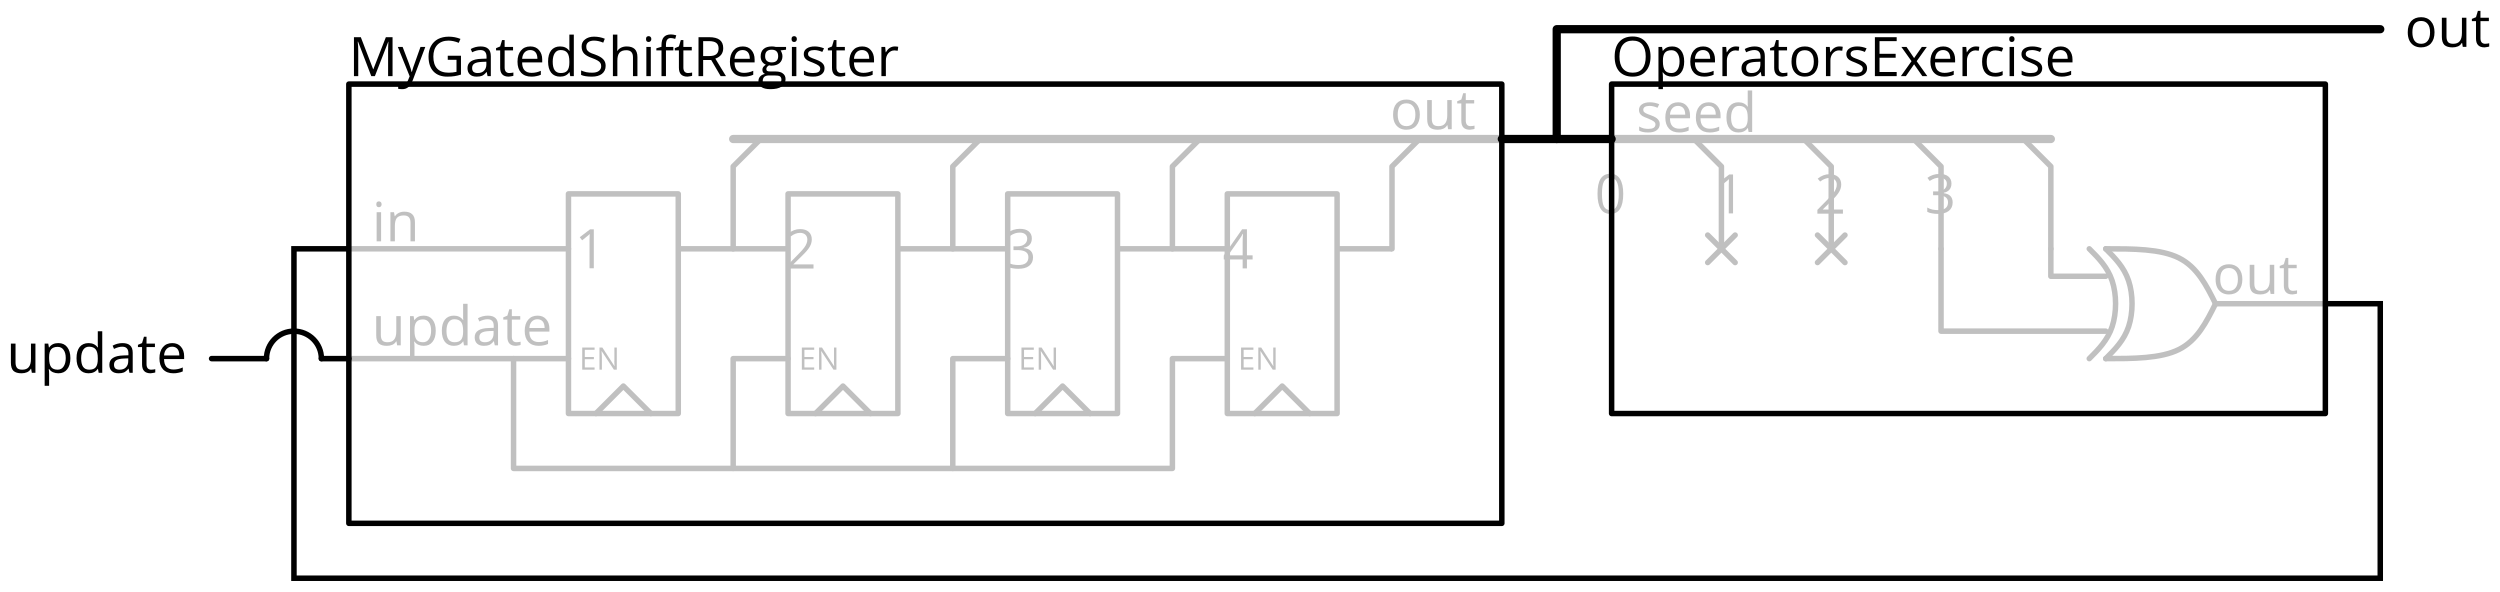
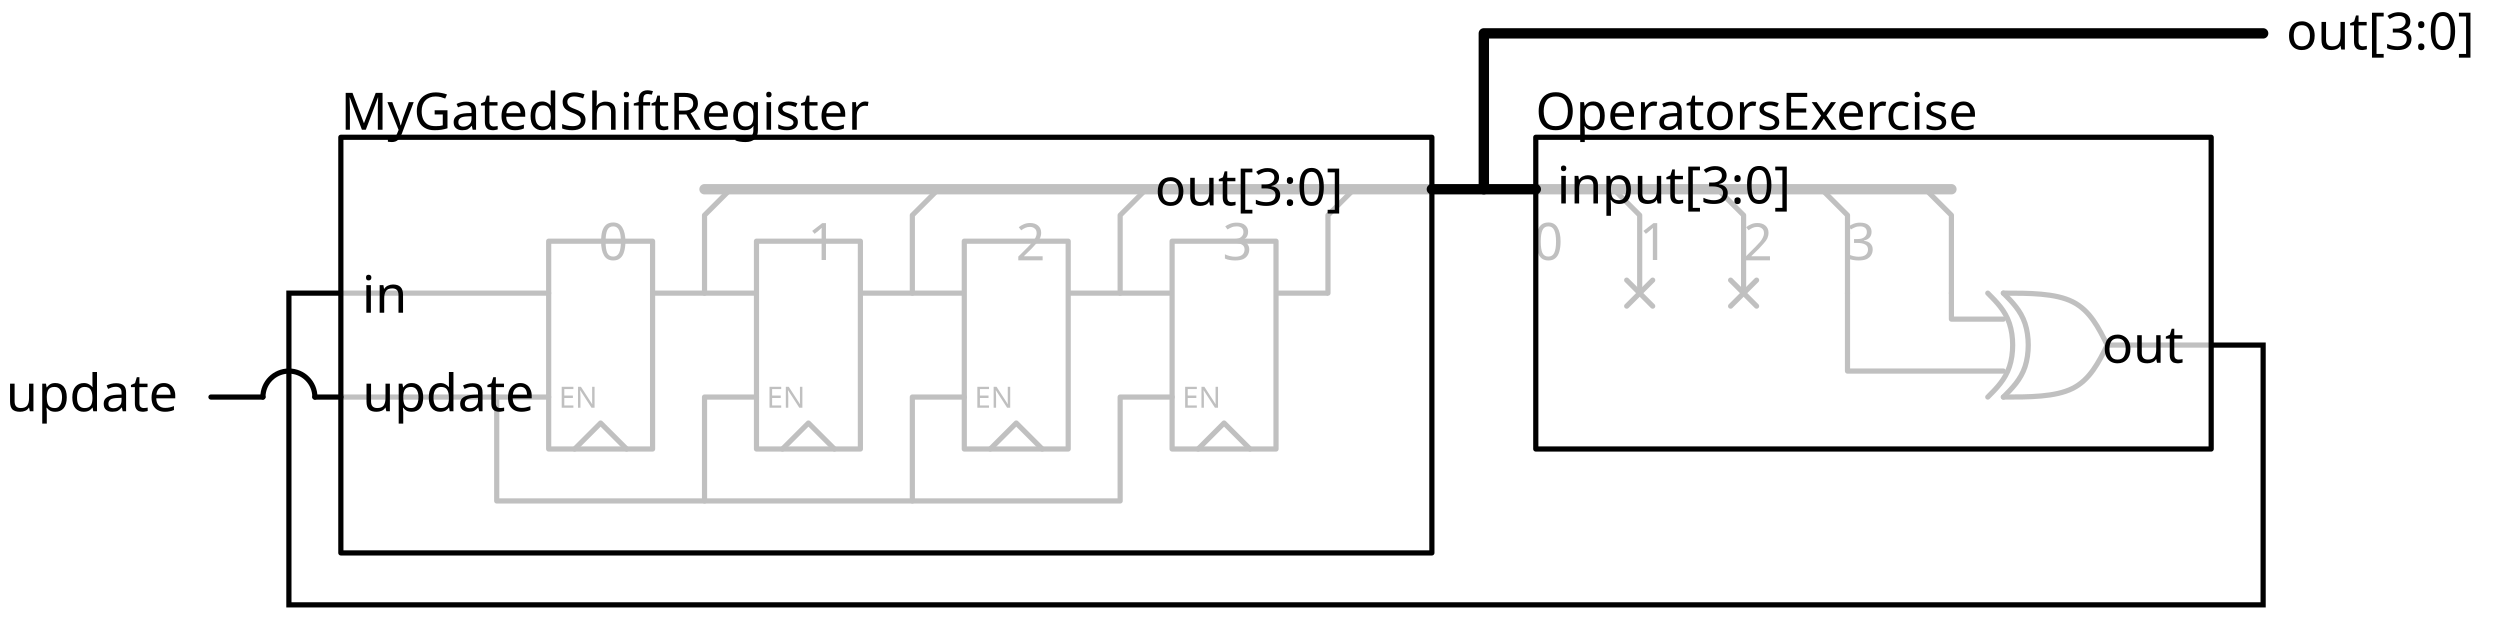
- <svg xmlns="http://www.w3.org/2000/svg" width="227.674mm" height="53.909mm" viewBox="0 0 227.674 53.909" version="1.1" id="svg8">
+ <svg xmlns="http://www.w3.org/2000/svg" width="240.6mm" height="59.462mm" viewBox="0 0 240.6 59.462" version="1.1" id="svg8">
  <defs id="defs2">
    <marker orient="auto" refY="0" refX="0" id="marker6650" style="overflow:visible">
      <path id="path6648" style="fill:#000000;fill-opacity:1;fill-rule:evenodd;stroke:#000000;stroke-width:0.625;stroke-linejoin:round;stroke-opacity:1" d="M 8.719,4.034 -2.207,0.016 8.719,-4.002 c -1.745,2.372 -1.735,5.617 -6e-7,8.035 z" transform="scale(-0.6)" />
    </marker>
    <marker orient="auto" refY="0" refX="0" id="marker6556" style="overflow:visible">
      <path id="path6554" style="fill:#000000;fill-opacity:1;fill-rule:evenodd;stroke:#000000;stroke-width:0.625;stroke-linejoin:round;stroke-opacity:1" d="M 8.719,4.034 -2.207,0.016 8.719,-4.002 c -1.745,2.372 -1.735,5.617 -6e-7,8.035 z" transform="scale(-0.6)" />
    </marker>
    <marker style="overflow:visible" id="marker6389" refX="0" refY="0" orient="auto">
      <path transform="scale(-0.6)" d="M 8.719,4.034 -2.207,0.016 8.719,-4.002 c -1.745,2.372 -1.735,5.617 -6e-7,8.035 z" style="fill:#000000;fill-opacity:1;fill-rule:evenodd;stroke:#000000;stroke-width:0.625;stroke-linejoin:round;stroke-opacity:1" id="path6387" />
    </marker>
    <marker style="overflow:visible" id="marker6245" refX="0" refY="0" orient="auto">
      <path transform="matrix(-0.4,0,0,-0.4,-4,0)" style="fill:#000000;fill-opacity:1;fill-rule:evenodd;stroke:#000000;stroke-width:1pt;stroke-opacity:1" d="M 0,0 5,-5 -12.5,0 5,5 Z" id="path6243" />
    </marker>
    <marker style="overflow:visible" id="marker6187" refX="0" refY="0" orient="auto">
      <path transform="matrix(-0.4,0,0,-0.4,-4,0)" style="fill:#000000;fill-opacity:1;fill-rule:evenodd;stroke:#000000;stroke-width:1pt;stroke-opacity:1" d="M 0,0 5,-5 -12.5,0 5,5 Z" id="path6185" />
    </marker>
    <marker orient="auto" refY="0" refX="0" id="marker5465" style="overflow:visible">
      <path id="path5463" d="M 0,0 5,-5 -12.5,0 5,5 Z" style="fill:#000000;fill-opacity:1;fill-rule:evenodd;stroke:#000000;stroke-width:1pt;stroke-opacity:1" transform="matrix(-0.4,0,0,-0.4,-4,0)" />
    </marker>
    <marker style="overflow:visible" id="marker5401" refX="0" refY="0" orient="auto">
      <path transform="matrix(-0.2,0,0,-0.2,-1.2,0)" style="fill:#000000;fill-opacity:1;fill-rule:evenodd;stroke:#000000;stroke-width:1pt;stroke-opacity:1" d="M 0,0 5,-5 -12.5,0 5,5 Z" id="path5399" />
    </marker>
    <marker orient="auto" refY="0" refX="0" id="Arrow1Send-2" style="overflow:visible">
      <path id="path4558-1" d="M 0,0 5,-5 -12.5,0 5,5 Z" style="fill:#000000;fill-opacity:1;fill-rule:evenodd;stroke:#000000;stroke-width:1pt;stroke-opacity:1" transform="matrix(-0.2,0,0,-0.2,-1.2,0)" />
    </marker>
    <marker orient="auto" refY="0" refX="0" id="Arrow1Send-2-9" style="overflow:visible">
      <path id="path4558-1-9" d="M 0,0 5,-5 -12.5,0 5,5 Z" style="fill:#000000;fill-opacity:1;fill-rule:evenodd;stroke:#000000;stroke-width:1pt;stroke-opacity:1" transform="matrix(-0.2,0,0,-0.2,-1.2,0)" />
    </marker>
    <marker style="overflow:visible" id="marker5401-4" refX="0" refY="0" orient="auto">
      <path transform="matrix(-0.2,0,0,-0.2,-1.2,0)" style="fill:#000000;fill-opacity:1;fill-rule:evenodd;stroke:#000000;stroke-width:1pt;stroke-opacity:1" d="M 0,0 5,-5 -12.5,0 5,5 Z" id="path5399-9" />
    </marker>
    <marker style="overflow:visible" id="marker5401-4-0" refX="0" refY="0" orient="auto">
      <path transform="matrix(-0.2,0,0,-0.2,-1.2,0)" style="fill:#000000;fill-opacity:1;fill-rule:evenodd;stroke:#000000;stroke-width:1pt;stroke-opacity:1" d="M 0,0 5,-5 -12.5,0 5,5 Z" id="path5399-9-7" />
    </marker>
  </defs>
-   <g id="layer1" transform="translate(31.76939,-239.3407)">
+   <g id="layer1" transform="translate(32.80372,-233.7884)">
    <rect style="opacity:1;fill:none;fill-opacity:1;fill-rule:nonzero;stroke:#c0c0c0;stroke-width:0.5;stroke-linecap:round;stroke-linejoin:round;stroke-miterlimit:4;stroke-dasharray:none;stroke-dashoffset:0;stroke-opacity:1" id="rect4487-7" width="10" height="20" x="60" y="257" />
    <rect style="opacity:1;fill:none;fill-opacity:1;fill-rule:nonzero;stroke:#c0c0c0;stroke-width:0.5;stroke-linecap:round;stroke-linejoin:round;stroke-miterlimit:4;stroke-dasharray:none;stroke-dashoffset:0;stroke-opacity:1" id="rect4487" width="10" height="20" x="20" y="257" />
    <rect style="opacity:1;fill:none;fill-opacity:1;fill-rule:nonzero;stroke:#c0c0c0;stroke-width:0.5;stroke-linecap:round;stroke-linejoin:round;stroke-miterlimit:4;stroke-dasharray:none;stroke-dashoffset:0;stroke-opacity:1" id="rect4487-0" width="10" height="20" x="40" y="257" />
    <rect style="opacity:1;fill:none;fill-opacity:1;fill-rule:nonzero;stroke:#c0c0c0;stroke-width:0.5;stroke-linecap:round;stroke-linejoin:round;stroke-miterlimit:4;stroke-dasharray:none;stroke-dashoffset:0;stroke-opacity:1" id="rect4487-0-1" width="10" height="20" x="80" y="257" />
    <path style="fill:none;fill-rule:evenodd;stroke:#c0c0c0;stroke-width:0.5;stroke-linecap:round;stroke-linejoin:round;stroke-miterlimit:4;stroke-dasharray:none;stroke-opacity:1" d="M 82.5,277 85,274.5 l 2.5,2.5" id="path4495-2-3" />
-     <text xml:space="preserve" style="font-style:normal;font-variant:normal;font-weight:normal;font-stretch:normal;font-size:4.961px;line-height:125%;font-family:'Open Sans';-inkscape-font-specification:'Open Sans';text-align:end;letter-spacing:0px;word-spacing:0px;text-anchor:end;fill:#c0c0c0;fill-opacity:1;stroke:none;stroke-width:0.265px;stroke-linecap:butt;stroke-linejoin:miter;stroke-opacity:1" x="29.857" y="263.771" id="text6500">
-       <tspan id="tspan6498" x="29.857" y="263.771" style="text-align:end;text-anchor:end;fill:#c0c0c0;fill-opacity:1;stroke-width:0.265px">1</tspan>
+     <text xml:space="preserve" style="font-style:normal;font-variant:normal;font-weight:normal;font-stretch:normal;font-size:4.961px;line-height:125%;font-family:sans-serif;-inkscape-font-specification:sans-serif;text-align:end;letter-spacing:0px;word-spacing:0px;text-anchor:end;fill:#c0c0c0;fill-opacity:1;stroke:none;stroke-width:0.265px;stroke-linecap:butt;stroke-linejoin:miter;stroke-opacity:1" x="54.21" y="258.808" id="text6500">
+       <tspan id="tspan6498" x="54.21" y="258.808" style="font-style:normal;font-variant:normal;font-weight:normal;font-stretch:normal;font-family:sans-serif;-inkscape-font-specification:sans-serif;text-align:end;text-anchor:end;fill:#c0c0c0;fill-opacity:1;stroke-width:0.265px">1</tspan>
    </text>
-     <text xml:space="preserve" style="font-style:normal;font-variant:normal;font-weight:normal;font-stretch:normal;font-size:4.961px;line-height:125%;font-family:'Open Sans';-inkscape-font-specification:'Open Sans';text-align:end;letter-spacing:0px;word-spacing:0px;text-anchor:end;fill:#c0c0c0;fill-opacity:1;stroke:none;stroke-width:0.265px;stroke-linecap:butt;stroke-linejoin:miter;stroke-opacity:1" x="49.019" y="263.796" id="text6500-9">
-       <tspan id="tspan6498-6" x="49.019" y="263.796" style="text-align:end;text-anchor:end;fill:#c0c0c0;fill-opacity:1;stroke-width:0.265px">2</tspan>
+     <text xml:space="preserve" style="font-style:normal;font-variant:normal;font-weight:normal;font-stretch:normal;font-size:4.961px;line-height:125%;font-family:sans-serif;-inkscape-font-specification:sans-serif;text-align:end;letter-spacing:0px;word-spacing:0px;text-anchor:end;fill:#c0c0c0;fill-opacity:1;stroke:none;stroke-width:0.265px;stroke-linecap:butt;stroke-linejoin:miter;stroke-opacity:1" x="74.249" y="258.841" id="text6500-9">
+       <tspan id="tspan6498-6" x="74.249" y="258.841" style="font-style:normal;font-variant:normal;font-weight:normal;font-stretch:normal;font-family:sans-serif;-inkscape-font-specification:sans-serif;text-align:end;text-anchor:end;fill:#c0c0c0;fill-opacity:1;stroke-width:0.265px">2</tspan>
    </text>
-     <text xml:space="preserve" style="font-style:normal;font-variant:normal;font-weight:normal;font-stretch:normal;font-size:4.961px;line-height:125%;font-family:'Open Sans';-inkscape-font-specification:'Open Sans';text-align:end;letter-spacing:0px;word-spacing:0px;text-anchor:end;fill:#c0c0c0;fill-opacity:1;stroke:none;stroke-width:0.265px;stroke-linecap:butt;stroke-linejoin:miter;stroke-opacity:1" x="69.043" y="263.772" id="text6500-9-4">
-       <tspan id="tspan6498-6-9" x="69.043" y="263.772" style="text-align:end;text-anchor:end;fill:#c0c0c0;fill-opacity:1;stroke-width:0.265px">3</tspan>
+     <text xml:space="preserve" style="font-style:normal;font-variant:normal;font-weight:normal;font-stretch:normal;font-size:4.961px;line-height:125%;font-family:sans-serif;-inkscape-font-specification:sans-serif;text-align:end;letter-spacing:0px;word-spacing:0px;text-anchor:end;fill:#c0c0c0;fill-opacity:1;stroke:none;stroke-width:0.265px;stroke-linecap:butt;stroke-linejoin:miter;stroke-opacity:1" x="94.15" y="258.806" id="text6500-9-4">
+       <tspan id="tspan6498-6-9" x="94.15" y="258.806" style="font-style:normal;font-variant:normal;font-weight:normal;font-stretch:normal;font-family:sans-serif;-inkscape-font-specification:sans-serif;text-align:end;text-anchor:end;fill:#c0c0c0;fill-opacity:1;stroke-width:0.265px">3</tspan>
    </text>
-     <text xml:space="preserve" style="font-style:normal;font-variant:normal;font-weight:normal;font-stretch:normal;font-size:4.961px;line-height:125%;font-family:'Open Sans';-inkscape-font-specification:'Open Sans';text-align:end;letter-spacing:0px;word-spacing:0px;text-anchor:end;fill:#c0c0c0;fill-opacity:1;stroke:none;stroke-width:0.265px;stroke-linecap:butt;stroke-linejoin:miter;stroke-opacity:1" x="88.852" y="263.78" id="text6500-9-3">
-       <tspan id="tspan6498-6-5" x="88.852" y="263.78" style="text-align:end;text-anchor:end;fill:#c0c0c0;fill-opacity:1;stroke-width:0.265px">4</tspan>
+     <text xml:space="preserve" style="font-style:normal;font-variant:normal;font-weight:normal;font-stretch:normal;font-size:4.961px;line-height:125%;font-family:sans-serif;-inkscape-font-specification:sans-serif;text-align:end;letter-spacing:0px;word-spacing:0px;text-anchor:end;fill:#c0c0c0;fill-opacity:1;stroke:none;stroke-width:0.265px;stroke-linecap:butt;stroke-linejoin:miter;stroke-opacity:1" x="34.082" y="258.806" id="text6500-9-3">
+       <tspan id="tspan6498-6-5" x="34.082" y="258.806" style="font-style:normal;font-variant:normal;font-weight:normal;font-stretch:normal;font-family:sans-serif;-inkscape-font-specification:sans-serif;text-align:end;text-anchor:end;fill:#c0c0c0;fill-opacity:1;stroke-width:0.265px">0</tspan>
    </text>
    <path style="fill:none;fill-rule:evenodd;stroke:#c0c0c0;stroke-width:0.5;stroke-linecap:butt;stroke-linejoin:miter;stroke-miterlimit:4;stroke-dasharray:none;stroke-opacity:1" d="m 30,262 h 10" id="path6916" />
    <path style="fill:none;fill-rule:evenodd;stroke:#c0c0c0;stroke-width:0.5;stroke-linecap:butt;stroke-linejoin:miter;stroke-miterlimit:4;stroke-dasharray:none;stroke-opacity:1" d="m 50,262 h 10" id="path6918" />
    <path style="fill:none;fill-rule:evenodd;stroke:#c0c0c0;stroke-width:0.5;stroke-linecap:butt;stroke-linejoin:miter;stroke-miterlimit:4;stroke-dasharray:none;stroke-opacity:1" d="m 70,262 h 10" id="path6920" />
-     <path style="fill:none;fill-rule:evenodd;stroke:#c0c0c0;stroke-width:0.75;stroke-linecap:round;stroke-linejoin:round;stroke-miterlimit:4;stroke-dasharray:none;stroke-opacity:1" d="m 35,252 h 65 5" id="path6964" />
+     <path style="fill:none;fill-rule:evenodd;stroke:#c0c0c0;stroke-width:1;stroke-linecap:round;stroke-linejoin:round;stroke-miterlimit:4;stroke-dasharray:none;stroke-opacity:1" d="m 35,252 h 65 5" id="path6964" />
    <path style="fill:none;fill-rule:evenodd;stroke:#c0c0c0;stroke-width:0.5;stroke-linecap:round;stroke-linejoin:round;stroke-miterlimit:4;stroke-dasharray:none;stroke-opacity:1" d="m 35,262 v -7.5 l 2.5,-2.5" id="path6966" />
    <path style="fill:none;fill-rule:evenodd;stroke:#c0c0c0;stroke-width:0.5;stroke-linecap:round;stroke-linejoin:round;stroke-miterlimit:4;stroke-dasharray:none;stroke-opacity:1" d="m 55,262 v -7.5 l 2.5,-2.5" id="path6966-6" />
    <path style="fill:none;fill-rule:evenodd;stroke:#c0c0c0;stroke-width:0.5;stroke-linecap:round;stroke-linejoin:round;stroke-miterlimit:4;stroke-dasharray:none;stroke-opacity:1" d="m 75,262 v -7.5 l 2.5,-2.5" id="path6966-6-5" />
    <path style="fill:none;fill-rule:evenodd;stroke:#c0c0c0;stroke-width:0.5;stroke-linecap:round;stroke-linejoin:round;stroke-miterlimit:4;stroke-dasharray:none;stroke-opacity:1" d="m 95,262 v -7.5 l 2.5,-2.5" id="path6966-6-5-8" />
-     <text xml:space="preserve" style="font-style:normal;font-variant:normal;font-weight:normal;font-stretch:normal;font-size:4.961px;line-height:125%;font-family:'Open Sans';-inkscape-font-specification:'Open Sans';text-align:start;letter-spacing:0px;word-spacing:0px;text-anchor:start;fill:#c0c0c0;fill-opacity:1;stroke:none;stroke-width:0.265px;stroke-linecap:butt;stroke-linejoin:miter;stroke-opacity:1" x="94.816" y="251.111" id="text6500-9-3-7-6">
-       <tspan id="tspan6498-6-5-9-0" x="94.816" y="251.111" style="text-align:start;text-anchor:start;fill:#c0c0c0;fill-opacity:1;stroke-width:0.265px">out</tspan>
+     <text xml:space="preserve" style="font-style:normal;font-variant:normal;font-weight:normal;font-stretch:normal;font-size:4.961px;line-height:125%;font-family:sans-serif;-inkscape-font-specification:sans-serif;text-align:end;letter-spacing:0px;word-spacing:0px;text-anchor:end;fill:#000000;fill-opacity:1;stroke:none;stroke-width:0.265px;stroke-linecap:butt;stroke-linejoin:miter;stroke-opacity:1" x="102.929" y="253.558" id="text6500-9-3-7-6">
+       <tspan id="tspan6498-6-5-9-0" x="102.929" y="253.558" style="font-style:normal;font-variant:normal;font-weight:normal;font-stretch:normal;font-family:sans-serif;-inkscape-font-specification:sans-serif;text-align:end;text-anchor:end;fill:#000000;fill-opacity:1;stroke-width:0.265px">out[3:0]</tspan>
    </text>
    <path style="fill:none;fill-rule:evenodd;stroke:#c0c0c0;stroke-width:0.5;stroke-linecap:round;stroke-linejoin:round;stroke-miterlimit:4;stroke-dasharray:none;stroke-opacity:1" d="M 9.9999988e-8,262 20,262" id="path6916-8" />
    <path style="fill:none;fill-rule:evenodd;stroke:#c0c0c0;stroke-width:0.5;stroke-linecap:butt;stroke-linejoin:miter;stroke-miterlimit:4;stroke-dasharray:none;stroke-opacity:1" d="m 90,262 h 5" id="path6920-1" />
-     <text xml:space="preserve" style="font-style:normal;font-variant:normal;font-weight:normal;font-stretch:normal;font-size:4.961px;line-height:125%;font-family:'Open Sans';-inkscape-font-specification:'Open Sans';text-align:start;letter-spacing:0px;word-spacing:0px;text-anchor:start;fill:#c0c0c0;fill-opacity:1;stroke:none;stroke-width:0.265px;stroke-linecap:butt;stroke-linejoin:miter;stroke-opacity:1" x="2.108" y="261.32" id="text6500-9-3-7-6-4">
-       <tspan id="tspan6498-6-5-9-0-0" x="2.108" y="261.32" style="text-align:start;text-anchor:start;fill:#c0c0c0;fill-opacity:1;stroke-width:0.265px">in</tspan>
+     <text xml:space="preserve" style="font-style:normal;font-variant:normal;font-weight:normal;font-stretch:normal;font-size:4.961px;line-height:125%;font-family:sans-serif;-inkscape-font-specification:sans-serif;text-align:start;letter-spacing:0px;word-spacing:0px;text-anchor:start;fill:#000000;fill-opacity:1;stroke:none;stroke-width:0.265px;stroke-linecap:butt;stroke-linejoin:miter;stroke-opacity:1" x="2.032" y="263.885" id="text6500-9-3-7-6-4">
+       <tspan id="tspan6498-6-5-9-0-0" x="2.032" y="263.885" style="font-style:normal;font-variant:normal;font-weight:normal;font-stretch:normal;font-family:sans-serif;-inkscape-font-specification:sans-serif;text-align:start;text-anchor:start;fill:#000000;fill-opacity:1;stroke-width:0.265px">in</tspan>
    </text>
-     <text xml:space="preserve" style="font-style:normal;font-variant:normal;font-weight:normal;font-stretch:normal;font-size:4.961px;line-height:125%;font-family:'Open Sans';-inkscape-font-specification:'Open Sans';text-align:start;letter-spacing:0px;word-spacing:0px;text-anchor:start;fill:#c0c0c0;fill-opacity:1;stroke:none;stroke-width:0.265px;stroke-linecap:butt;stroke-linejoin:miter;stroke-opacity:1" x="20.973" y="273.007" id="text6500-9-3-7-6-0-7-1">
-       <tspan id="tspan6498-6-5-9-0-5-0-2" x="20.973" y="273.007" style="font-size:2.822px;text-align:start;text-anchor:start;fill:#c0c0c0;fill-opacity:1;stroke-width:0.265px">EN</tspan>
+     <text xml:space="preserve" style="font-style:normal;font-variant:normal;font-weight:normal;font-stretch:normal;font-size:4.961px;line-height:125%;font-family:sans-serif;-inkscape-font-specification:sans-serif;text-align:start;letter-spacing:0px;word-spacing:0px;text-anchor:start;fill:#c0c0c0;fill-opacity:1;stroke:none;stroke-width:0.265px;stroke-linecap:butt;stroke-linejoin:miter;stroke-opacity:1" x="20.973" y="273.029" id="text6500-9-3-7-6-0-7-1">
+       <tspan id="tspan6498-6-5-9-0-5-0-2" x="20.973" y="273.029" style="font-style:normal;font-variant:normal;font-weight:normal;font-stretch:normal;font-size:2.822px;font-family:sans-serif;-inkscape-font-specification:sans-serif;text-align:start;text-anchor:start;fill:#c0c0c0;fill-opacity:1;stroke-width:0.265px">EN</tspan>
    </text>
-     <text xml:space="preserve" style="font-style:normal;font-variant:normal;font-weight:normal;font-stretch:normal;font-size:4.961px;line-height:125%;font-family:'Open Sans';-inkscape-font-specification:'Open Sans';text-align:start;letter-spacing:0px;word-spacing:0px;text-anchor:start;fill:#c0c0c0;fill-opacity:1;stroke:none;stroke-width:0.265px;stroke-linecap:butt;stroke-linejoin:miter;stroke-opacity:1" x="40.973" y="273.007" id="text6500-9-3-7-6-0-7-1-3">
-       <tspan id="tspan6498-6-5-9-0-5-0-2-9" x="40.973" y="273.007" style="font-size:2.822px;text-align:start;text-anchor:start;fill:#c0c0c0;fill-opacity:1;stroke-width:0.265px">EN</tspan>
+     <text xml:space="preserve" style="font-style:normal;font-variant:normal;font-weight:normal;font-stretch:normal;font-size:4.961px;line-height:125%;font-family:sans-serif;-inkscape-font-specification:sans-serif;text-align:start;letter-spacing:0px;word-spacing:0px;text-anchor:start;fill:#c0c0c0;fill-opacity:1;stroke:none;stroke-width:0.265px;stroke-linecap:butt;stroke-linejoin:miter;stroke-opacity:1" x="40.973" y="273.029" id="text6500-9-3-7-6-0-7-1-3">
+       <tspan id="tspan6498-6-5-9-0-5-0-2-9" x="40.973" y="273.029" style="font-style:normal;font-variant:normal;font-weight:normal;font-stretch:normal;font-size:2.822px;font-family:sans-serif;-inkscape-font-specification:sans-serif;text-align:start;text-anchor:start;fill:#c0c0c0;fill-opacity:1;stroke-width:0.265px">EN</tspan>
    </text>
-     <text xml:space="preserve" style="font-style:normal;font-variant:normal;font-weight:normal;font-stretch:normal;font-size:4.961px;line-height:125%;font-family:'Open Sans';-inkscape-font-specification:'Open Sans';text-align:start;letter-spacing:0px;word-spacing:0px;text-anchor:start;fill:#c0c0c0;fill-opacity:1;stroke:none;stroke-width:0.265px;stroke-linecap:butt;stroke-linejoin:miter;stroke-opacity:1" x="60.973" y="273.007" id="text6500-9-3-7-6-0-7-1-3-3">
-       <tspan id="tspan6498-6-5-9-0-5-0-2-9-9" x="60.973" y="273.007" style="font-size:2.822px;text-align:start;text-anchor:start;fill:#c0c0c0;fill-opacity:1;stroke-width:0.265px">EN</tspan>
+     <text xml:space="preserve" style="font-style:normal;font-variant:normal;font-weight:normal;font-stretch:normal;font-size:4.961px;line-height:125%;font-family:sans-serif;-inkscape-font-specification:sans-serif;text-align:start;letter-spacing:0px;word-spacing:0px;text-anchor:start;fill:#c0c0c0;fill-opacity:1;stroke:none;stroke-width:0.265px;stroke-linecap:butt;stroke-linejoin:miter;stroke-opacity:1" x="60.973" y="273.029" id="text6500-9-3-7-6-0-7-1-3-3">
+       <tspan id="tspan6498-6-5-9-0-5-0-2-9-9" x="60.973" y="273.029" style="font-style:normal;font-variant:normal;font-weight:normal;font-stretch:normal;font-size:2.822px;font-family:sans-serif;-inkscape-font-specification:sans-serif;text-align:start;text-anchor:start;fill:#c0c0c0;fill-opacity:1;stroke-width:0.265px">EN</tspan>
    </text>
-     <text xml:space="preserve" style="font-style:normal;font-variant:normal;font-weight:normal;font-stretch:normal;font-size:4.961px;line-height:125%;font-family:'Open Sans';-inkscape-font-specification:'Open Sans';text-align:start;letter-spacing:0px;word-spacing:0px;text-anchor:start;fill:#c0c0c0;fill-opacity:1;stroke:none;stroke-width:0.265px;stroke-linecap:butt;stroke-linejoin:miter;stroke-opacity:1" x="80.973" y="273.007" id="text6500-9-3-7-6-0-7-1-3-3-1">
-       <tspan id="tspan6498-6-5-9-0-5-0-2-9-9-0" x="80.973" y="273.007" style="font-size:2.822px;text-align:start;text-anchor:start;fill:#c0c0c0;fill-opacity:1;stroke-width:0.265px">EN</tspan>
+     <text xml:space="preserve" style="font-style:normal;font-variant:normal;font-weight:normal;font-stretch:normal;font-size:4.961px;line-height:125%;font-family:sans-serif;-inkscape-font-specification:sans-serif;text-align:start;letter-spacing:0px;word-spacing:0px;text-anchor:start;fill:#c0c0c0;fill-opacity:1;stroke:none;stroke-width:0.265px;stroke-linecap:butt;stroke-linejoin:miter;stroke-opacity:1" x="80.973" y="273.029" id="text6500-9-3-7-6-0-7-1-3-3-1">
+       <tspan id="tspan6498-6-5-9-0-5-0-2-9-9-0" x="80.973" y="273.029" style="font-style:normal;font-variant:normal;font-weight:normal;font-stretch:normal;font-size:2.822px;font-family:sans-serif;-inkscape-font-specification:sans-serif;text-align:start;text-anchor:start;fill:#c0c0c0;fill-opacity:1;stroke-width:0.265px">EN</tspan>
    </text>
    <path style="fill:none;fill-rule:evenodd;stroke:#c0c0c0;stroke-width:0.5;stroke-linecap:round;stroke-linejoin:round;stroke-miterlimit:4;stroke-dasharray:none;stroke-opacity:1" d="M 62.5,277 65,274.5 67.5,277" id="path4495-2-3-2" />
    <path style="fill:none;fill-rule:evenodd;stroke:#c0c0c0;stroke-width:0.5;stroke-linecap:round;stroke-linejoin:round;stroke-miterlimit:4;stroke-dasharray:none;stroke-opacity:1" d="M 42.5,277 45,274.5 47.5,277" id="path4495-2-3-2-5" />
    <path style="fill:none;fill-rule:evenodd;stroke:#c0c0c0;stroke-width:0.5;stroke-linecap:round;stroke-linejoin:round;stroke-miterlimit:4;stroke-dasharray:none;stroke-opacity:1" d="m 22.5,277 2.5,-2.5 2.5,2.5" id="path4495-2-3-2-5-0" />
    <path style="fill:none;fill-rule:evenodd;stroke:#c0c0c0;stroke-width:0.5;stroke-linecap:round;stroke-linejoin:round;stroke-miterlimit:4;stroke-dasharray:none;stroke-opacity:1" d="M 9.9999988e-8,272 20,272" id="path6916-8-1" />
-     <text xml:space="preserve" style="font-style:normal;font-variant:normal;font-weight:normal;font-stretch:normal;font-size:4.961px;line-height:125%;font-family:'Open Sans';-inkscape-font-specification:'Open Sans';text-align:start;letter-spacing:0px;word-spacing:0px;text-anchor:start;fill:#c0c0c0;fill-opacity:1;stroke:none;stroke-width:0.265px;stroke-linecap:butt;stroke-linejoin:miter;stroke-opacity:1" x="2.103" y="270.789" id="text6500-9-3-7-6-4-7">
-       <tspan id="tspan6498-6-5-9-0-0-9" x="2.103" y="270.789" style="text-align:start;text-anchor:start;fill:#c0c0c0;fill-opacity:1;stroke-width:0.265px">update</tspan>
-     </text>
    <path style="fill:none;fill-rule:evenodd;stroke:#c0c0c0;stroke-width:0.5;stroke-linecap:round;stroke-linejoin:round;stroke-miterlimit:4;stroke-dasharray:none;stroke-opacity:1" d="m 15,272 v 10 h 60 v -10 h 5" id="path6788" />
    <path style="fill:none;fill-rule:evenodd;stroke:#c0c0c0;stroke-width:0.5;stroke-linecap:round;stroke-linejoin:round;stroke-miterlimit:4;stroke-dasharray:none;stroke-opacity:1" d="m 60,272 h -5 v 10" id="path6790" />
    <path style="fill:none;fill-rule:evenodd;stroke:#c0c0c0;stroke-width:0.5;stroke-linecap:round;stroke-linejoin:round;stroke-miterlimit:4;stroke-dasharray:none;stroke-opacity:1" d="m 40,272 h -5 v 10" id="path6792" />
-     <text xml:space="preserve" style="font-style:normal;font-variant:normal;font-weight:normal;font-stretch:normal;font-size:4.961px;line-height:125%;font-family:'Open Sans';-inkscape-font-specification:'Open Sans';text-align:end;letter-spacing:0px;word-spacing:0px;text-anchor:end;fill:#c0c0c0;fill-opacity:1;stroke:none;stroke-width:0.265px;stroke-linecap:butt;stroke-linejoin:miter;stroke-opacity:1" x="122.749" y="258.774" id="text6500-1">
-       <tspan id="tspan6498-64" x="122.749" y="258.774" style="text-align:end;text-anchor:end;fill:#c0c0c0;fill-opacity:1;stroke-width:0.265px">0</tspan>
+     <text xml:space="preserve" style="font-style:normal;font-variant:normal;font-weight:normal;font-stretch:normal;font-size:4.961px;line-height:125%;font-family:sans-serif;-inkscape-font-specification:sans-serif;text-align:end;letter-spacing:0px;word-spacing:0px;text-anchor:end;fill:#c0c0c0;fill-opacity:1;stroke:none;stroke-width:0.265px;stroke-linecap:butt;stroke-linejoin:miter;stroke-opacity:1" x="124.082" y="258.806" id="text6500-1">
+       <tspan id="tspan6498-64" x="124.082" y="258.806" style="font-style:normal;font-variant:normal;font-weight:normal;font-stretch:normal;font-family:sans-serif;-inkscape-font-specification:sans-serif;text-align:end;text-anchor:end;fill:#c0c0c0;fill-opacity:1;stroke-width:0.265px">0</tspan>
    </text>
-     <text xml:space="preserve" style="font-style:normal;font-variant:normal;font-weight:normal;font-stretch:normal;font-size:4.961px;line-height:125%;font-family:'Open Sans';-inkscape-font-specification:'Open Sans';text-align:end;letter-spacing:0px;word-spacing:0px;text-anchor:end;fill:#c0c0c0;fill-opacity:1;stroke:none;stroke-width:0.265px;stroke-linecap:butt;stroke-linejoin:miter;stroke-opacity:1" x="133.607" y="258.771" id="text6500-9-5">
-       <tspan id="tspan6498-6-8" x="133.607" y="258.771" style="text-align:end;text-anchor:end;fill:#c0c0c0;fill-opacity:1;stroke-width:0.265px">1</tspan>
+     <text xml:space="preserve" style="font-style:normal;font-variant:normal;font-weight:normal;font-stretch:normal;font-size:4.961px;line-height:125%;font-family:sans-serif;-inkscape-font-specification:sans-serif;text-align:end;letter-spacing:0px;word-spacing:0px;text-anchor:end;fill:#c0c0c0;fill-opacity:1;stroke:none;stroke-width:0.265px;stroke-linecap:butt;stroke-linejoin:miter;stroke-opacity:1" x="134.21" y="258.808" id="text6500-9-5">
+       <tspan id="tspan6498-6-8" x="134.21" y="258.808" style="font-style:normal;font-variant:normal;font-weight:normal;font-stretch:normal;font-family:sans-serif;-inkscape-font-specification:sans-serif;text-align:end;text-anchor:end;fill:#c0c0c0;fill-opacity:1;stroke-width:0.265px">1</tspan>
    </text>
-     <text xml:space="preserve" style="font-style:normal;font-variant:normal;font-weight:normal;font-stretch:normal;font-size:4.961px;line-height:125%;font-family:'Open Sans';-inkscape-font-specification:'Open Sans';text-align:end;letter-spacing:0px;word-spacing:0px;text-anchor:end;fill:#c0c0c0;fill-opacity:1;stroke:none;stroke-width:0.265px;stroke-linecap:butt;stroke-linejoin:miter;stroke-opacity:1" x="152.793" y="258.772" id="text6500-9-4-3">
-       <tspan id="tspan6498-6-9-1" x="152.793" y="258.772" style="text-align:end;text-anchor:end;fill:#c0c0c0;fill-opacity:1;stroke-width:0.265px">3</tspan>
+     <text xml:space="preserve" style="font-style:normal;font-variant:normal;font-weight:normal;font-stretch:normal;font-size:4.961px;line-height:125%;font-family:sans-serif;-inkscape-font-specification:sans-serif;text-align:end;letter-spacing:0px;word-spacing:0px;text-anchor:end;fill:#c0c0c0;fill-opacity:1;stroke:none;stroke-width:0.265px;stroke-linecap:butt;stroke-linejoin:miter;stroke-opacity:1" x="154.15" y="258.806" id="text6500-9-4-3">
+       <tspan id="tspan6498-6-9-1" x="154.15" y="258.806" style="font-style:normal;font-variant:normal;font-weight:normal;font-stretch:normal;font-family:sans-serif;-inkscape-font-specification:sans-serif;text-align:end;text-anchor:end;fill:#c0c0c0;fill-opacity:1;stroke-width:0.265px">3</tspan>
    </text>
-     <text xml:space="preserve" style="font-style:normal;font-variant:normal;font-weight:normal;font-stretch:normal;font-size:4.961px;line-height:125%;font-family:'Open Sans';-inkscape-font-specification:'Open Sans';text-align:end;letter-spacing:0px;word-spacing:0px;text-anchor:end;fill:#c0c0c0;fill-opacity:1;stroke:none;stroke-width:0.265px;stroke-linecap:butt;stroke-linejoin:miter;stroke-opacity:1" x="142.769" y="258.796" id="text6500-9-3-2">
-       <tspan id="tspan6498-6-5-2" x="142.769" y="258.796" style="text-align:end;text-anchor:end;fill:#c0c0c0;fill-opacity:1;stroke-width:0.265px">2</tspan>
+     <text xml:space="preserve" style="font-style:normal;font-variant:normal;font-weight:normal;font-stretch:normal;font-size:4.961px;line-height:125%;font-family:sans-serif;-inkscape-font-specification:sans-serif;text-align:end;letter-spacing:0px;word-spacing:0px;text-anchor:end;fill:#c0c0c0;fill-opacity:1;stroke:none;stroke-width:0.265px;stroke-linecap:butt;stroke-linejoin:miter;stroke-opacity:1" x="144.249" y="258.841" id="text6500-9-3-2">
+       <tspan id="tspan6498-6-5-2" x="144.249" y="258.841" style="font-style:normal;font-variant:normal;font-weight:normal;font-stretch:normal;font-family:sans-serif;-inkscape-font-specification:sans-serif;text-align:end;text-anchor:end;fill:#c0c0c0;fill-opacity:1;stroke-width:0.265px">2</tspan>
    </text>
    <path style="fill:none;fill-rule:evenodd;stroke:#c0c0c0;stroke-width:0.5;stroke-linecap:round;stroke-linejoin:round;stroke-miterlimit:4;stroke-dasharray:none;stroke-opacity:1" d="m 155,262 v 2.5 h 5" id="path6546" />
    <g id="g6960" transform="matrix(-1,0,0,1,240,-17.49995)" style="stroke:#c0c0c0;stroke-opacity:1">
      <path id="path6924" d="m 81.5,279.5 c -0.833,0.833 -1.666,1.666 -2.083,2.917 -0.417,1.25 -0.417,2.916 -6.5e-5,4.167 0.417,1.25 1.25,2.083 2.083,2.917" style="fill:none;fill-rule:evenodd;stroke:#c0c0c0;stroke-width:0.5;stroke-linecap:round;stroke-linejoin:round;stroke-miterlimit:4;stroke-dasharray:none;stroke-opacity:1" />
      <path id="path6924-2" d="m 80,279.5 c -0.833,0.833 -1.666,1.666 -2.083,2.917 -0.417,1.25 -0.417,2.916 -6.5e-5,4.167 0.417,1.25 1.25,2.083 2.083,2.917" style="fill:none;fill-rule:evenodd;stroke:#c0c0c0;stroke-width:0.5;stroke-linecap:round;stroke-linejoin:round;stroke-miterlimit:4;stroke-dasharray:none;stroke-opacity:1" />
      <path id="path6946" d="m 80,279.5 c -2.5,0 -5,0 -6.666,0.833 -1.667,0.833 -2.5,2.5 -3.334,4.167" style="fill:none;fill-rule:evenodd;stroke:#c0c0c0;stroke-width:0.5;stroke-linecap:round;stroke-linejoin:round;stroke-miterlimit:4;stroke-dasharray:none;stroke-opacity:1" />
      <path id="path6950" d="m 80,289.5 c -2.5,0 -4.999,10e-6 -6.666,-0.833 -1.667,-0.833 -2.5,-2.5 -3.334,-4.167" style="fill:none;fill-rule:evenodd;stroke:#c0c0c0;stroke-width:0.5;stroke-linecap:round;stroke-linejoin:round;stroke-miterlimit:4;stroke-dasharray:none;stroke-opacity:1" />
    </g>
    <path style="fill:none;fill-rule:evenodd;stroke:#c0c0c0;stroke-width:0.5;stroke-linecap:round;stroke-linejoin:round;stroke-miterlimit:4;stroke-dasharray:none;stroke-opacity:1" d="m 145,262 v 7.5 h 15" id="path6962" />
-     <path style="fill:none;fill-rule:evenodd;stroke:#c0c0c0;stroke-width:0.75;stroke-linecap:round;stroke-linejoin:round;stroke-miterlimit:4;stroke-dasharray:none;stroke-opacity:1" d="m 115,252 h 40" id="path6964-9" />
+     <path style="fill:none;fill-rule:evenodd;stroke:#c0c0c0;stroke-width:1;stroke-linecap:round;stroke-linejoin:round;stroke-miterlimit:4;stroke-dasharray:none;stroke-opacity:1" d="m 115,252 h 40" id="path6964-9" />
    <path style="fill:none;fill-rule:evenodd;stroke:#c0c0c0;stroke-width:0.5;stroke-linecap:round;stroke-linejoin:round;stroke-miterlimit:4;stroke-dasharray:none;stroke-opacity:1" d="m 125,262 v -7.5 l -2.5,-2.5" id="path6966-5" />
    <path style="fill:none;fill-rule:evenodd;stroke:#c0c0c0;stroke-width:0.5;stroke-linecap:round;stroke-linejoin:round;stroke-miterlimit:4;stroke-dasharray:none;stroke-opacity:1" d="m 135,262 v -7.5 l -2.5,-2.5" id="path6966-6-54" />
    <path style="fill:none;fill-rule:evenodd;stroke:#c0c0c0;stroke-width:0.5;stroke-linecap:round;stroke-linejoin:round;stroke-miterlimit:4;stroke-dasharray:none;stroke-opacity:1" d="m 145,262 v -7.5 l -2.5,-2.5" id="path6966-6-5-6" />
    <path style="fill:none;fill-rule:evenodd;stroke:#c0c0c0;stroke-width:0.5;stroke-linecap:round;stroke-linejoin:round;stroke-miterlimit:4;stroke-dasharray:none;stroke-opacity:1" d="m 155,262 v -7.5 l -2.5,-2.5" id="path6966-6-5-8-3" />
-     <text xml:space="preserve" style="font-style:normal;font-variant:normal;font-weight:normal;font-stretch:normal;font-size:4.961px;line-height:125%;font-family:'Open Sans';-inkscape-font-specification:'Open Sans';text-align:start;letter-spacing:0px;word-spacing:0px;text-anchor:start;fill:#c0c0c0;fill-opacity:1;stroke:none;stroke-width:0.265px;stroke-linecap:butt;stroke-linejoin:miter;stroke-opacity:1" x="117.243" y="251.36" id="text6500-9-3-7-6-1">
-       <tspan id="tspan6498-6-5-9-0-20" x="117.243" y="251.36" style="text-align:start;text-anchor:start;fill:#c0c0c0;fill-opacity:1;stroke-width:0.265px">seed</tspan>
+     <text xml:space="preserve" style="font-style:normal;font-variant:normal;font-weight:normal;font-stretch:normal;font-size:4.961px;line-height:125%;font-family:sans-serif;-inkscape-font-specification:sans-serif;text-align:start;letter-spacing:0px;word-spacing:0px;text-anchor:start;fill:#000000;fill-opacity:1;stroke:none;stroke-width:0.265px;stroke-linecap:butt;stroke-linejoin:miter;stroke-opacity:1" x="117.032" y="253.369" id="text6500-9-3-7-6-1">
+       <tspan id="tspan6498-6-5-9-0-20" x="117.032" y="253.369" style="font-style:normal;font-variant:normal;font-weight:normal;font-stretch:normal;font-family:sans-serif;-inkscape-font-specification:sans-serif;text-align:start;text-anchor:start;fill:#000000;fill-opacity:1;stroke-width:0.265px">input[3:0]</tspan>
    </text>
    <g transform="translate(90,1.0505005e-5)" id="g6345" style="stroke:#c0c0c0;stroke-opacity:1">
      <path id="path6339" d="m 33.75,260.75 2.5,2.5" style="fill:none;fill-rule:evenodd;stroke:#c0c0c0;stroke-width:0.5;stroke-linecap:round;stroke-linejoin:round;stroke-miterlimit:4;stroke-dasharray:none;stroke-opacity:1" />
      <path id="path6341" d="m 36.25,260.75 -2.5,2.5" style="fill:none;fill-rule:evenodd;stroke:#c0c0c0;stroke-width:0.5;stroke-linecap:round;stroke-linejoin:round;stroke-miterlimit:4;stroke-dasharray:none;stroke-opacity:1" />
    </g>
    <g transform="translate(100,2.1505005e-5)" id="g6345-0" style="stroke:#c0c0c0;stroke-opacity:1">
      <path id="path6339-1" d="m 33.75,260.75 2.5,2.5" style="fill:none;fill-rule:evenodd;stroke:#c0c0c0;stroke-width:0.5;stroke-linecap:round;stroke-linejoin:round;stroke-miterlimit:4;stroke-dasharray:none;stroke-opacity:1" />
      <path id="path6341-6" d="m 36.25,260.75 -2.5,2.5" style="fill:none;fill-rule:evenodd;stroke:#c0c0c0;stroke-width:0.5;stroke-linecap:round;stroke-linejoin:round;stroke-miterlimit:4;stroke-dasharray:none;stroke-opacity:1" />
    </g>
    <path style="fill:none;fill-rule:evenodd;stroke:#c0c0c0;stroke-width:0.5;stroke-linecap:round;stroke-linejoin:round;stroke-miterlimit:4;stroke-dasharray:none;stroke-opacity:1" d="M 170,267 180,267" id="path6368" />
-     <text xml:space="preserve" style="font-style:normal;font-variant:normal;font-weight:normal;font-stretch:normal;font-size:4.961px;line-height:125%;font-family:'Open Sans';-inkscape-font-specification:'Open Sans';text-align:start;letter-spacing:0px;word-spacing:0px;text-anchor:start;fill:#c0c0c0;fill-opacity:1;stroke:none;stroke-width:0.265px;stroke-linecap:butt;stroke-linejoin:miter;stroke-opacity:1" x="169.721" y="266.111" id="text6500-9-3-7-6-3">
-       <tspan id="tspan6498-6-5-9-0-2" x="169.721" y="266.111" style="text-align:start;text-anchor:start;fill:#c0c0c0;fill-opacity:1;stroke-width:0.265px">out</tspan>
+     <text xml:space="preserve" style="font-style:normal;font-variant:normal;font-weight:normal;font-stretch:normal;font-size:4.961px;line-height:125%;font-family:sans-serif;-inkscape-font-specification:sans-serif;text-align:start;letter-spacing:0px;word-spacing:0px;text-anchor:start;fill:#000000;fill-opacity:1;stroke:none;stroke-width:0.265px;stroke-linecap:butt;stroke-linejoin:miter;stroke-opacity:1" x="169.492" y="268.707" id="text6500-9-3-7-6-3">
+       <tspan id="tspan6498-6-5-9-0-2" x="169.492" y="268.707" style="font-style:normal;font-variant:normal;font-weight:normal;font-stretch:normal;font-family:sans-serif;-inkscape-font-specification:sans-serif;text-align:start;text-anchor:start;fill:#000000;fill-opacity:1;stroke-width:0.265px">out</tspan>
    </text>
    <rect style="opacity:1;fill:none;fill-opacity:1;fill-rule:nonzero;stroke:#000000;stroke-width:0.5;stroke-linecap:round;stroke-linejoin:round;stroke-miterlimit:4;stroke-dasharray:none;stroke-dashoffset:0;stroke-opacity:1" id="rect7603" width="105" height="40" x="4.0403691e-08" y="247" />
    <rect style="opacity:1;fill:none;fill-opacity:1;fill-rule:nonzero;stroke:#000000;stroke-width:0.5;stroke-linecap:round;stroke-linejoin:round;stroke-miterlimit:4;stroke-dasharray:none;stroke-dashoffset:0;stroke-opacity:1" id="rect7603-5" width="65" height="30" x="115" y="247" />
-     <path style="fill:none;fill-rule:evenodd;stroke:#000000;stroke-width:0.75;stroke-linecap:round;stroke-linejoin:round;stroke-miterlimit:4;stroke-dasharray:none;stroke-opacity:1" d="m 105,252 h 10" id="path6964-9-3" />
+     <path style="fill:none;fill-rule:evenodd;stroke:#000000;stroke-width:1;stroke-linecap:round;stroke-linejoin:round;stroke-miterlimit:4;stroke-dasharray:none;stroke-opacity:1" d="m 105,252 h 10" id="path6964-9-3" />
    <path style="fill:none;fill-rule:evenodd;stroke:#000000;stroke-width:0.5;stroke-linecap:butt;stroke-linejoin:miter;stroke-miterlimit:4;stroke-dasharray:none;stroke-opacity:1" d="m 180,267 h 5 v 25 H -5 l 10e-8,-30 H 2.256314e-7" id="path7650" />
    <path style="opacity:1;fill:none;fill-opacity:1;fill-rule:nonzero;stroke:#000000;stroke-width:0.5;stroke-linecap:round;stroke-linejoin:round;stroke-miterlimit:4;stroke-dasharray:none;stroke-dashoffset:0;stroke-opacity:1" id="path7444" d="m -7.5,272 a 2.5,2.5 0 0 1 2.5,-2.5 2.5,2.5 0 0 1 2.5,2.5" />
    <path style="fill:none;fill-rule:evenodd;stroke:#000000;stroke-width:0.5;stroke-linecap:round;stroke-linejoin:round;stroke-miterlimit:4;stroke-dasharray:none;stroke-opacity:1" d="M -7.5,272 H -12.5" id="path7448" />
    <path style="fill:none;fill-rule:evenodd;stroke:#000000;stroke-width:0.5;stroke-linecap:round;stroke-linejoin:round;stroke-miterlimit:4;stroke-dasharray:none;stroke-opacity:1" d="M 9.9999988e-8,272 H -2.5" id="path7448-9" />
-     <text xml:space="preserve" style="font-style:normal;font-variant:normal;font-weight:normal;font-stretch:normal;font-size:4.961px;line-height:125%;font-family:'Open Sans';-inkscape-font-specification:'Open Sans';text-align:start;letter-spacing:0px;word-spacing:0px;text-anchor:start;fill:#000000;fill-opacity:1;stroke:none;stroke-width:0.265px;stroke-linecap:butt;stroke-linejoin:miter;stroke-opacity:1" x="-31.167" y="273.289" id="text6500-9-3-7-6-4-7-8">
-       <tspan id="tspan6498-6-5-9-0-0-9-6" x="-31.167" y="273.289" style="text-align:start;text-anchor:start;fill:#000000;fill-opacity:1;stroke-width:0.265px">update</tspan>
+     <text xml:space="preserve" style="font-style:normal;font-variant:normal;font-weight:normal;font-stretch:normal;font-size:4.961px;line-height:125%;font-family:sans-serif;-inkscape-font-specification:sans-serif;text-align:start;letter-spacing:0px;word-spacing:0px;text-anchor:start;fill:#000000;fill-opacity:1;stroke:none;stroke-width:0.265px;stroke-linecap:butt;stroke-linejoin:miter;stroke-opacity:1" x="-32.225" y="273.369" id="text6500-9-3-7-6-4-7-8">
+       <tspan id="tspan6498-6-5-9-0-0-9-6" x="-32.225" y="273.369" style="font-style:normal;font-variant:normal;font-weight:normal;font-stretch:normal;font-family:sans-serif;-inkscape-font-specification:sans-serif;text-align:start;text-anchor:start;fill:#000000;fill-opacity:1;stroke-width:0.265px">update</tspan>
    </text>
-     <path style="fill:none;fill-rule:evenodd;stroke:#000000;stroke-width:0.75;stroke-linecap:round;stroke-linejoin:round;stroke-miterlimit:4;stroke-dasharray:none;stroke-opacity:1" d="m 110,252 v -10 h 75" id="path7718" />
-     <text xml:space="preserve" style="font-style:normal;font-variant:normal;font-weight:normal;font-stretch:normal;font-size:4.961px;line-height:125%;font-family:'Open Sans';-inkscape-font-specification:'Open Sans';text-align:start;letter-spacing:0px;word-spacing:0px;text-anchor:start;fill:#000000;fill-opacity:1;stroke:none;stroke-width:0.265px;stroke-linecap:butt;stroke-linejoin:miter;stroke-opacity:1" x="187.221" y="243.611" id="text6500-9-3-7-6-4-7-8-0">
-       <tspan id="tspan6498-6-5-9-0-0-9-6-3" x="187.221" y="243.611" style="text-align:start;text-anchor:start;fill:#000000;fill-opacity:1;stroke-width:0.265px">out</tspan>
+     <path style="fill:none;fill-rule:evenodd;stroke:#000000;stroke-width:1;stroke-linecap:round;stroke-linejoin:round;stroke-miterlimit:4;stroke-dasharray:none;stroke-opacity:1" d="m 110,252 v -15 h 75" id="path7718" />
+     <text xml:space="preserve" style="font-style:normal;font-variant:normal;font-weight:normal;font-stretch:normal;font-size:4.961px;line-height:125%;font-family:sans-serif;-inkscape-font-specification:sans-serif;text-align:start;letter-spacing:0px;word-spacing:0px;text-anchor:start;fill:#000000;fill-opacity:1;stroke:none;stroke-width:0.265px;stroke-linecap:butt;stroke-linejoin:miter;stroke-opacity:1" x="187.226" y="238.558" id="text6500-9-3-7-6-4-7-8-0">
+       <tspan id="tspan6498-6-5-9-0-0-9-6-3" x="187.226" y="238.558" style="font-style:normal;font-variant:normal;font-weight:normal;font-stretch:normal;font-family:sans-serif;-inkscape-font-specification:sans-serif;text-align:start;text-anchor:start;fill:#000000;fill-opacity:1;stroke-width:0.265px">out[3:0]</tspan>
    </text>
-     <text xml:space="preserve" style="font-style:normal;font-variant:normal;font-weight:normal;font-stretch:normal;font-size:4.961px;line-height:125%;font-family:'Open Sans';-inkscape-font-specification:'Open Sans';text-align:start;letter-spacing:0px;word-spacing:0px;text-anchor:start;fill:#000000;fill-opacity:1;stroke:none;stroke-width:0.265px;stroke-linecap:butt;stroke-linejoin:miter;stroke-opacity:1" x="-0.019" y="246.271" id="text6500-9-3-7-6-4-7-8-1">
-       <tspan id="tspan6498-6-5-9-0-0-9-6-37" x="-0.019" y="246.271" style="text-align:start;text-anchor:start;fill:#000000;fill-opacity:1;stroke-width:0.265px">MyGatedShiftRegister</tspan>
+     <text xml:space="preserve" style="font-style:normal;font-variant:normal;font-weight:normal;font-stretch:normal;font-size:4.961px;line-height:125%;font-family:sans-serif;-inkscape-font-specification:sans-serif;text-align:start;letter-spacing:0px;word-spacing:0px;text-anchor:start;fill:#000000;fill-opacity:1;stroke:none;stroke-width:0.265px;stroke-linecap:butt;stroke-linejoin:miter;stroke-opacity:1" x="-0.019" y="246.271" id="text6500-9-3-7-6-4-7-8-1">
+       <tspan id="tspan6498-6-5-9-0-0-9-6-37" x="-0.019" y="246.271" style="font-style:normal;font-variant:normal;font-weight:normal;font-stretch:normal;font-family:sans-serif;-inkscape-font-specification:sans-serif;text-align:start;text-anchor:start;fill:#000000;fill-opacity:1;stroke-width:0.265px">MyGatedShiftRegister</tspan>
    </text>
-     <text xml:space="preserve" style="font-style:normal;font-variant:normal;font-weight:normal;font-stretch:normal;font-size:4.961px;line-height:125%;font-family:'Open Sans';-inkscape-font-specification:'Open Sans';text-align:start;letter-spacing:0px;word-spacing:0px;text-anchor:start;fill:#000000;fill-opacity:1;stroke:none;stroke-width:0.265px;stroke-linecap:butt;stroke-linejoin:miter;stroke-opacity:1" x="114.981" y="246.271" id="text6500-9-3-7-6-4-7-8-1-9">
-       <tspan id="tspan6498-6-5-9-0-0-9-6-37-0" x="114.981" y="246.271" style="text-align:start;text-anchor:start;fill:#000000;fill-opacity:1;stroke-width:0.265px">OperatorsExercise</tspan>
+     <text xml:space="preserve" style="font-style:normal;font-variant:normal;font-weight:normal;font-stretch:normal;font-size:4.961px;line-height:125%;font-family:sans-serif;-inkscape-font-specification:sans-serif;text-align:start;letter-spacing:0px;word-spacing:0px;text-anchor:start;fill:#000000;fill-opacity:1;stroke:none;stroke-width:0.265px;stroke-linecap:butt;stroke-linejoin:miter;stroke-opacity:1" x="114.981" y="246.271" id="text6500-9-3-7-6-4-7-8-1-9">
+       <tspan id="tspan6498-6-5-9-0-0-9-6-37-0" x="114.981" y="246.271" style="font-style:normal;font-variant:normal;font-weight:normal;font-stretch:normal;font-family:sans-serif;-inkscape-font-specification:sans-serif;text-align:start;text-anchor:start;fill:#000000;fill-opacity:1;stroke-width:0.265px">OperatorsExercise</tspan>
+     </text>
+     <text xml:space="preserve" style="font-style:normal;font-variant:normal;font-weight:normal;font-stretch:normal;font-size:4.961px;line-height:125%;font-family:sans-serif;-inkscape-font-specification:sans-serif;text-align:start;letter-spacing:0px;word-spacing:0px;text-anchor:start;fill:#000000;fill-opacity:1;stroke:none;stroke-width:0.265px;stroke-linecap:butt;stroke-linejoin:miter;stroke-opacity:1" x="2.079" y="273.369" id="text6500-9-3-7-6-4-7">
+       <tspan id="tspan6498-6-5-9-0-0-9" x="2.079" y="273.369" style="font-style:normal;font-variant:normal;font-weight:normal;font-stretch:normal;font-family:sans-serif;-inkscape-font-specification:sans-serif;text-align:start;text-anchor:start;fill:#000000;fill-opacity:1;stroke-width:0.265px">update</tspan>
    </text>
  </g>
</svg>
